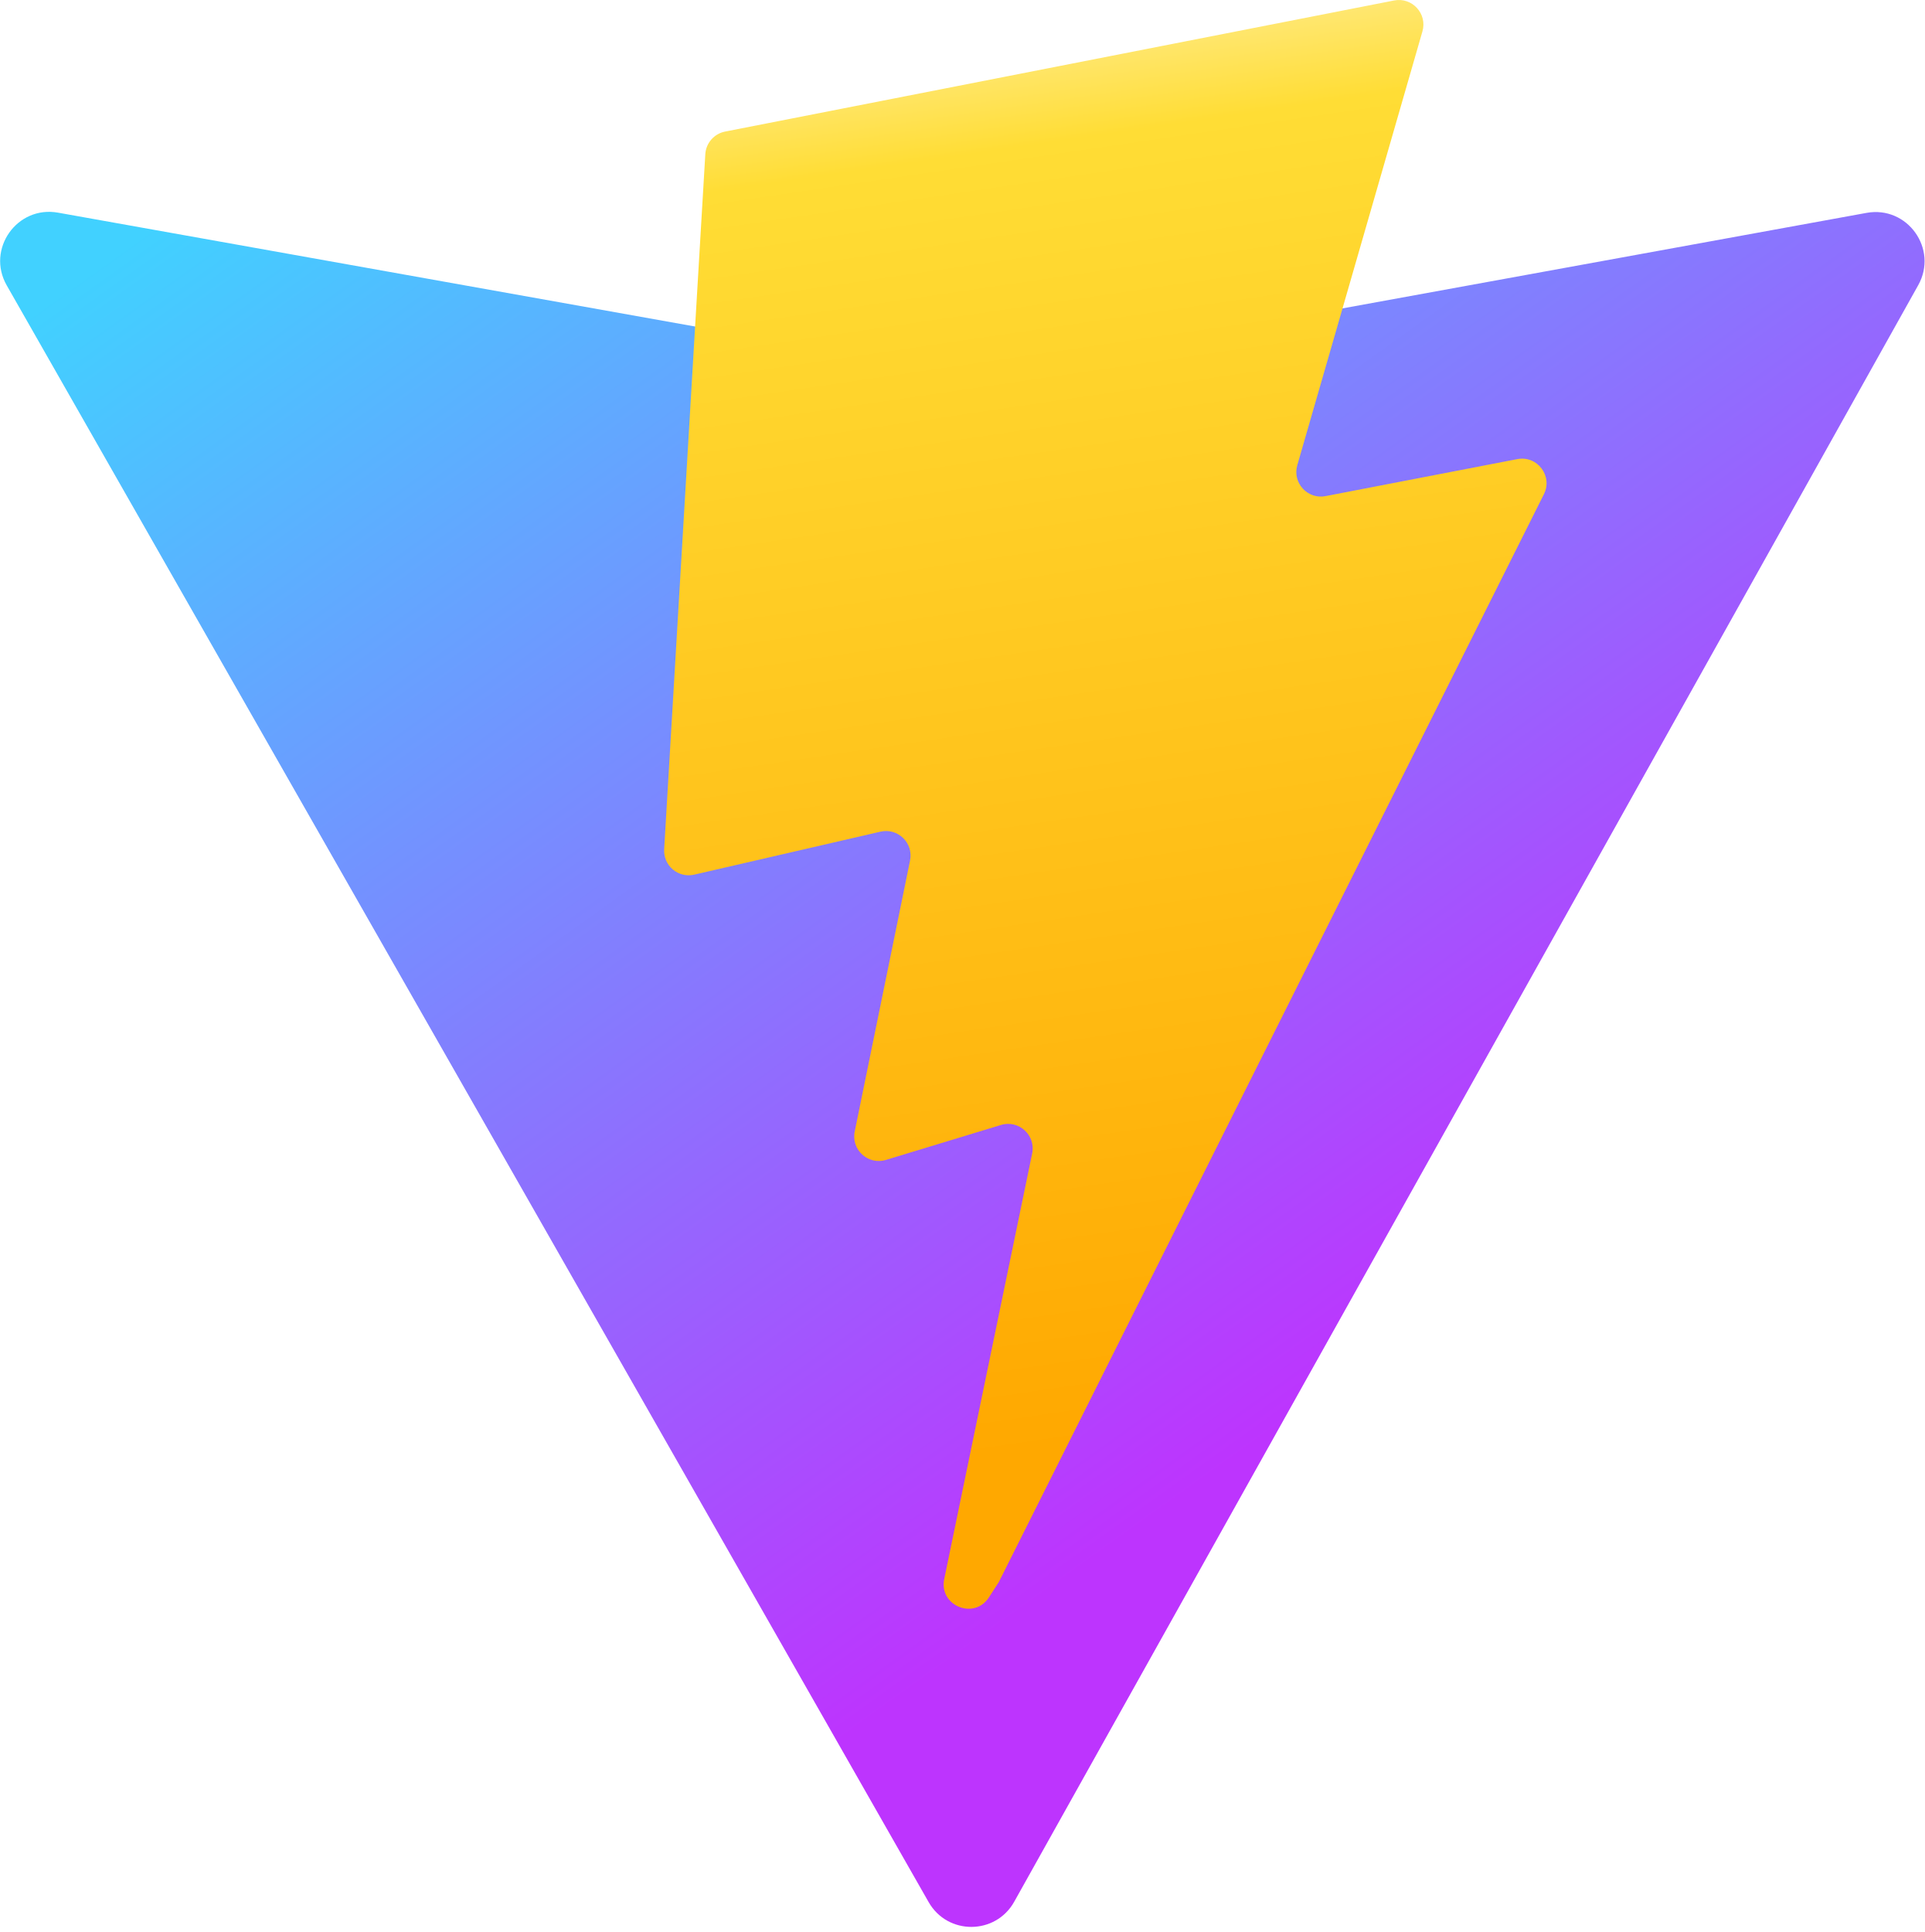
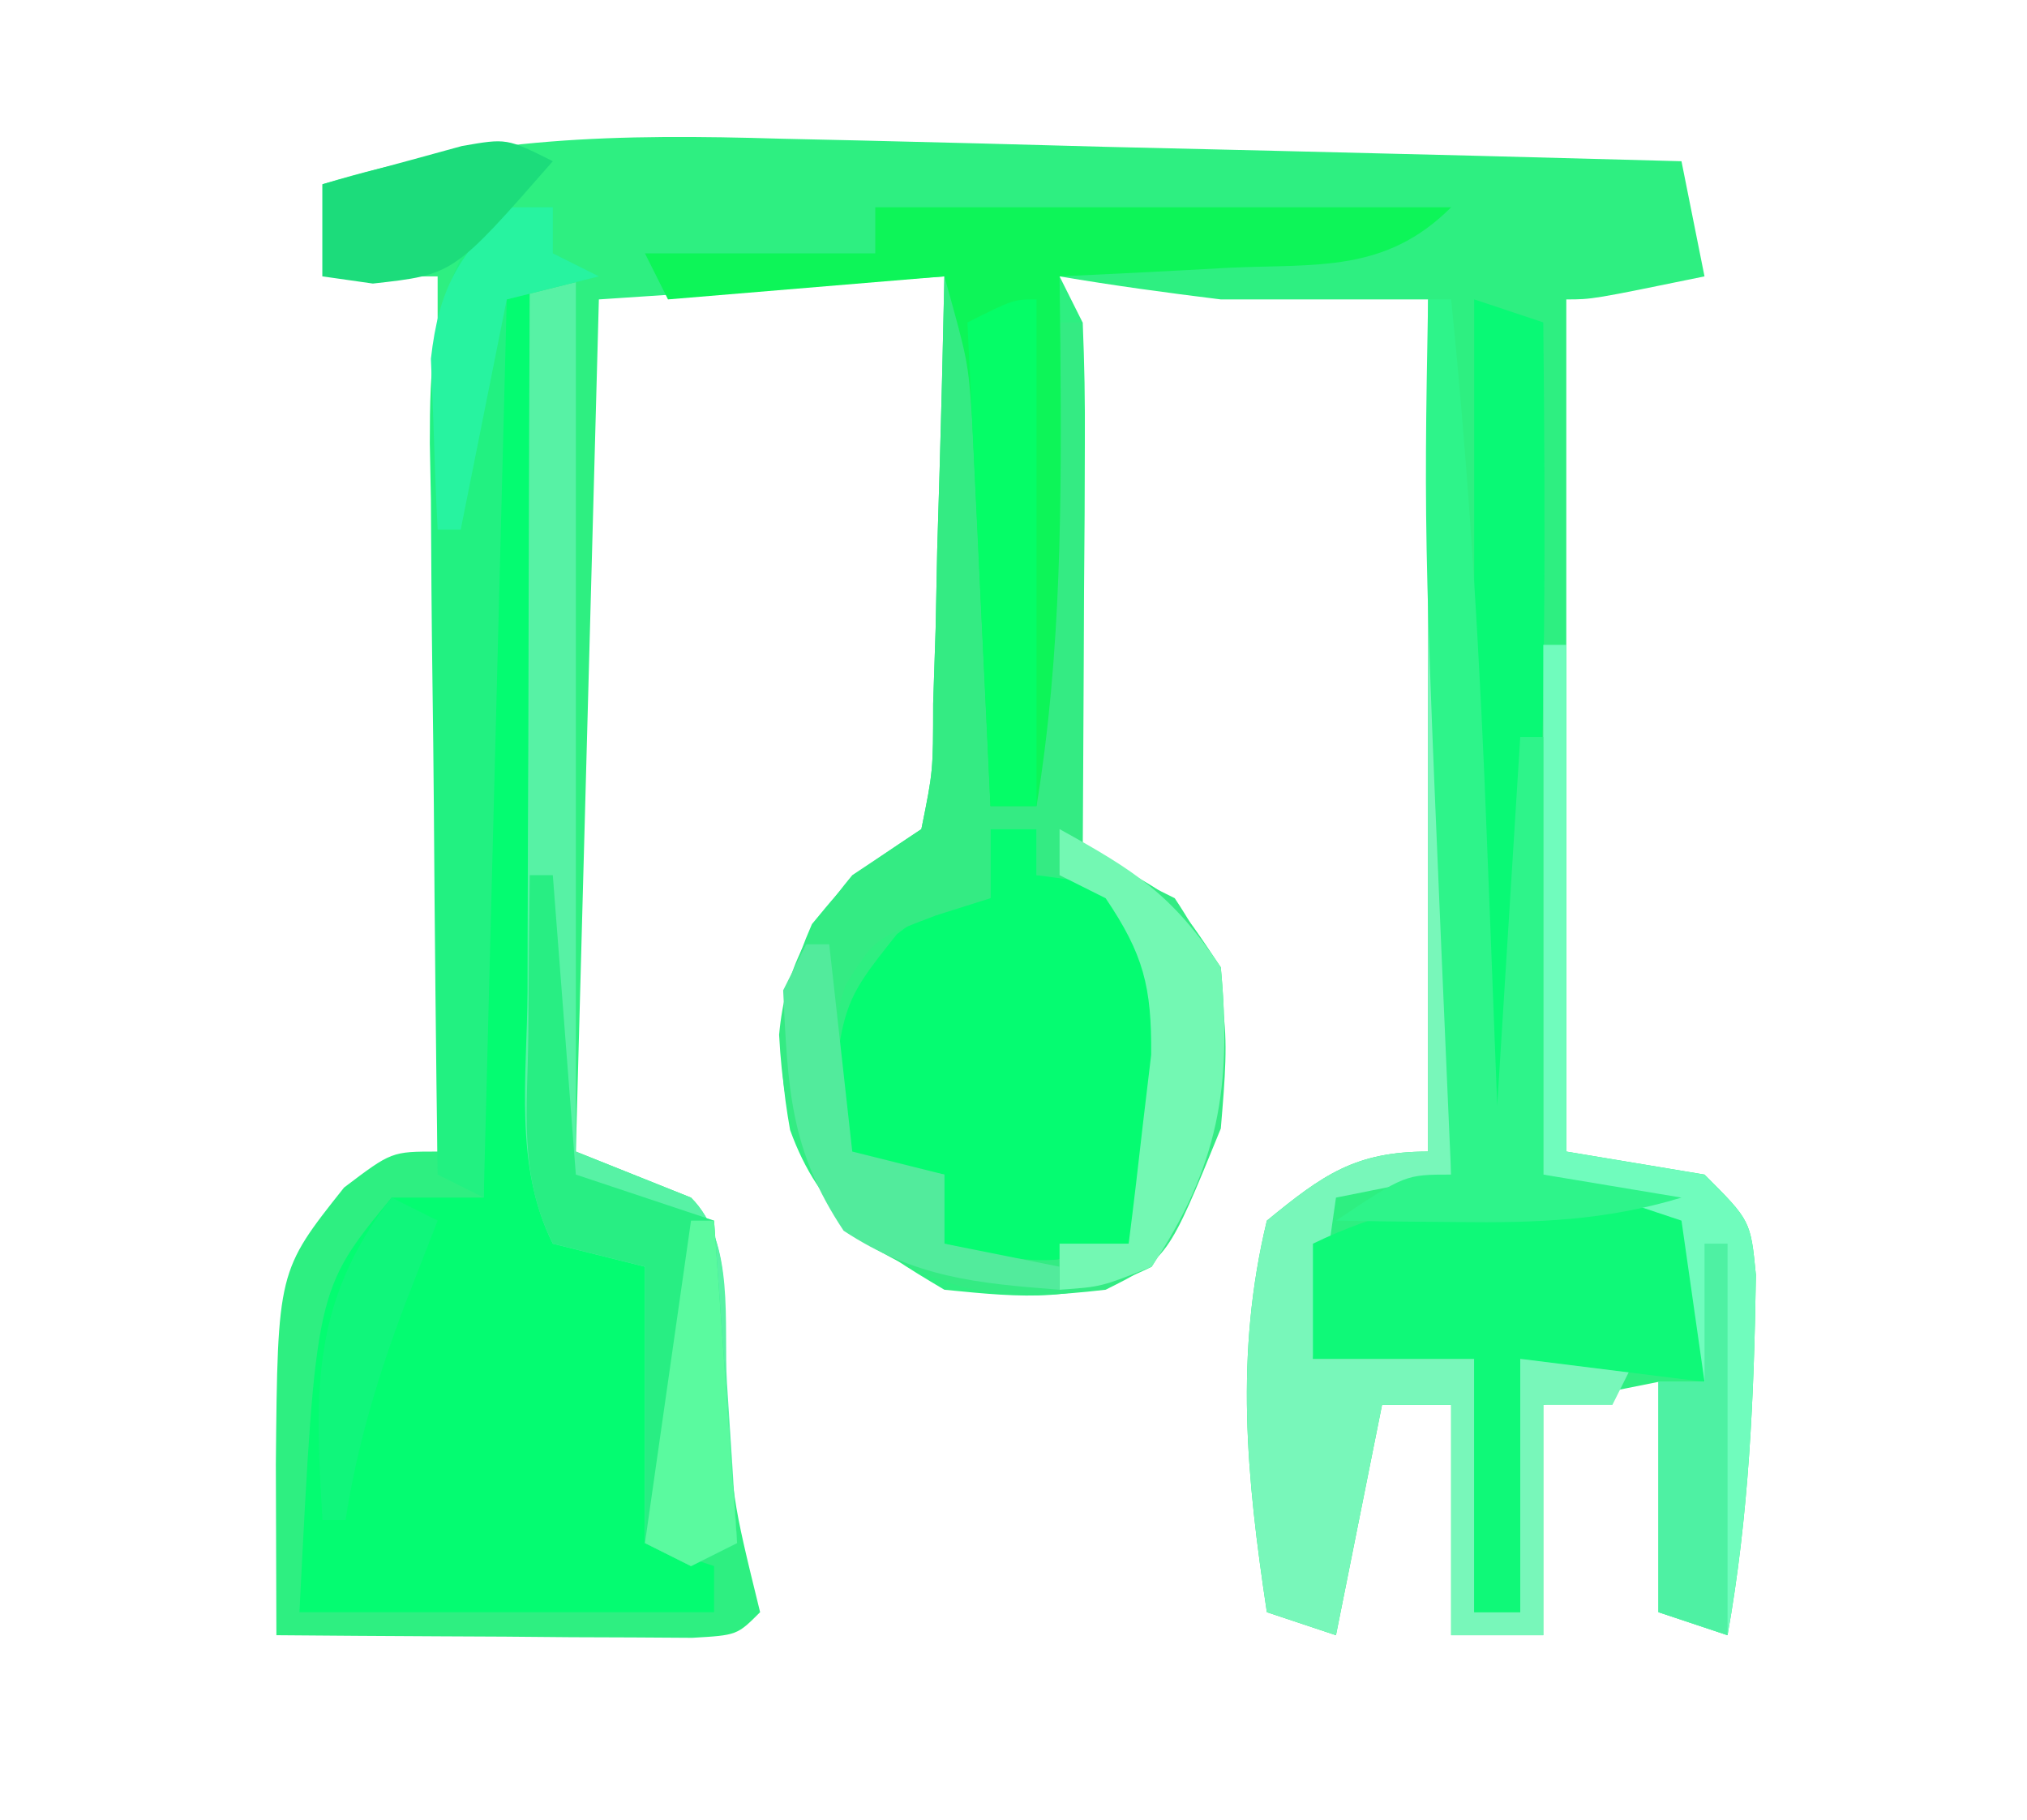
- <svg xmlns="http://www.w3.org/2000/svg" aria-hidden="true" role="img" class="iconify iconify--logos" width="31.88" height="32" preserveAspectRatio="xMidYMid meet" viewBox="0 0 256 257">
-   <defs>
-     <linearGradient id="IconifyId1813088fe1fbc01fb466" x1="-.828%" x2="57.636%" y1="7.652%" y2="78.411%">
-       <stop offset="0%" stop-color="#41D1FF" />
-       <stop offset="100%" stop-color="#BD34FE" />
-     </linearGradient>
-     <linearGradient id="IconifyId1813088fe1fbc01fb467" x1="43.376%" x2="50.316%" y1="2.242%" y2="89.03%">
-       <stop offset="0%" stop-color="#FFEA83" />
-       <stop offset="8.333%" stop-color="#FFDD35" />
-       <stop offset="100%" stop-color="#FFA800" />
-     </linearGradient>
-   </defs>
-   <path fill="url(#IconifyId1813088fe1fbc01fb466)" d="M255.153 37.938L134.897 252.976c-2.483 4.44-8.862 4.466-11.382.048L.875 37.958c-2.746-4.814 1.371-10.646 6.827-9.67l120.385 21.517a6.537 6.537 0 0 0 2.322-.004l117.867-21.483c5.438-.991 9.574 4.796 6.877 9.62Z" />
-   <path fill="url(#IconifyId1813088fe1fbc01fb467)" d="M185.432.063L96.44 17.501a3.268 3.268 0 0 0-2.634 3.014l-5.474 92.456a3.268 3.268 0 0 0 3.997 3.378l24.777-5.718c2.318-.535 4.413 1.507 3.936 3.838l-7.361 36.047c-.495 2.426 1.782 4.5 4.151 3.78l15.304-4.649c2.372-.72 4.652 1.36 4.15 3.788l-11.698 56.621c-.732 3.542 3.979 5.473 5.943 2.437l1.313-2.028l72.516-144.72c1.215-2.423-.88-5.186-3.54-4.672l-25.505 4.922c-2.396.462-4.435-1.77-3.759-4.114l16.646-57.705c.677-2.35-1.37-4.583-3.769-4.113Z" />
+ <svg xmlns="http://www.w3.org/2000/svg" version="1.1" width="88" height="79">
+   <path d="M0 0 C1.121 0.025 2.241 0.05 3.396 0.076 C6.952 0.158 10.507 0.254 14.062 0.352 C16.483 0.41 18.904 0.467 21.324 0.523 C27.237 0.663 33.15 0.815 39.062 0.977 C39.557 3.452 39.557 3.452 40.062 5.977 C35.188 6.977 35.188 6.977 34.062 6.977 C34.062 19.187 34.062 31.397 34.062 43.977 C37.032 44.472 37.032 44.472 40.062 44.977 C42.062 46.977 42.062 46.977 42.293 49.332 C42.212 54.641 41.993 59.745 41.062 64.977 C40.072 64.647 39.083 64.317 38.062 63.977 C38.062 60.677 38.062 57.377 38.062 53.977 C35.587 54.472 35.587 54.472 33.062 54.977 C33.062 58.277 33.062 61.577 33.062 64.977 C31.742 64.977 30.422 64.977 29.062 64.977 C29.062 61.677 29.062 58.377 29.062 54.977 C28.073 54.977 27.082 54.977 26.062 54.977 C25.402 58.277 24.742 61.577 24.062 64.977 C23.073 64.647 22.082 64.317 21.062 63.977 C20.179 58.105 19.659 52.792 21.062 46.977 C23.493 44.983 24.902 43.977 28.062 43.977 C28.062 31.767 28.062 19.557 28.062 6.977 C25.093 6.977 22.122 6.977 19.062 6.977 C16.723 6.689 14.386 6.372 12.062 5.977 C12.557 6.967 12.557 6.967 13.062 7.977 C13.147 9.717 13.17 11.461 13.16 13.203 C13.157 14.234 13.154 15.266 13.15 16.328 C13.138 17.948 13.138 17.948 13.125 19.602 C13.12 20.69 13.116 21.777 13.111 22.898 C13.1 25.591 13.083 28.284 13.062 30.977 C13.681 31.245 14.3 31.513 14.938 31.789 C17.062 32.977 17.062 32.977 19.062 35.977 C19.555 41.199 18.825 44.515 16.062 48.977 C12.913 50.551 10.542 50.325 7.062 49.977 C3.856 48.077 1.663 46.642 0.363 43.039 C-0.263 39.485 -0.143 37.45 1.312 34.102 C3.062 31.977 3.062 31.977 6.062 29.977 C6.572 27.463 6.572 27.463 6.574 24.531 C6.61 23.455 6.645 22.379 6.682 21.27 C6.704 20.142 6.727 19.014 6.75 17.852 C6.784 16.716 6.818 15.58 6.854 14.41 C6.936 11.599 7.001 8.788 7.062 5.977 C2.112 6.307 -2.837 6.637 -7.938 6.977 C-8.268 19.187 -8.598 31.397 -8.938 43.977 C-7.287 44.637 -5.638 45.297 -3.938 45.977 C-2.026 47.888 -2.584 51.296 -2.438 53.852 C-2.159 59.004 -2.159 59.004 -0.938 63.977 C-1.938 64.977 -1.938 64.977 -3.887 65.09 C-4.72 65.085 -5.552 65.08 -6.41 65.074 C-7.309 65.071 -8.208 65.068 -9.135 65.064 C-10.553 65.052 -10.553 65.052 -12 65.039 C-12.949 65.035 -13.899 65.03 -14.877 65.025 C-17.231 65.014 -19.584 64.997 -21.938 64.977 C-21.944 63.391 -21.949 61.805 -21.953 60.219 C-21.956 59.336 -21.959 58.452 -21.962 57.542 C-21.882 49.165 -21.882 49.165 -19 45.539 C-16.938 43.977 -16.938 43.977 -14.938 43.977 C-14.938 42.861 -14.938 41.745 -14.938 40.596 C-14.938 29.056 -14.938 17.516 -14.938 5.977 C-16.587 5.977 -18.238 5.977 -19.938 5.977 C-19.938 4.657 -19.938 3.337 -19.938 1.977 C-13.157 -0.11 -7.059 -0.212 0 0 Z " fill="#2EEF81" transform="translate(33.9375,6.023438)" />
+   <path d="M0 0 C0.33 0 0.66 0 1 0 C1.004 1.196 1.008 2.392 1.012 3.624 C1.034 8.058 1.088 12.491 1.153 16.925 C1.176 18.845 1.19 20.764 1.196 22.684 C1.205 25.442 1.246 28.199 1.293 30.957 C1.289 31.816 1.285 32.676 1.281 33.561 C1.336 35.82 1.417 37.816 2 40 C4.389 41.978 4.389 41.978 7 43 C7.523 45.41 7.523 45.41 7.375 48.062 C7.341 48.94 7.308 49.818 7.273 50.723 C7 53 7 53 6 55 C6.99 55.33 7.98 55.66 9 56 C9 56.66 9 57.32 9 58 C3.06 58 -2.88 58 -9 58 C-8.293 44.001 -8.293 44.001 -5 40 C-3.68 40 -2.36 40 -1 40 C-1.005 38.824 -1.01 37.648 -1.016 36.436 C-1.034 32.088 -1.045 27.74 -1.055 23.392 C-1.06 21.508 -1.067 19.623 -1.075 17.738 C-1.088 15.035 -1.093 12.332 -1.098 9.629 C-1.103 8.781 -1.108 7.933 -1.113 7.059 C-1.113 5.039 -1.062 3.019 -1 1 C-0.67 0.67 -0.34 0.34 0 0 Z " fill="#04FC71" transform="translate(22,12)" />
+   <path d="M0 0 C0.66 0 1.32 0 2 0 C2 0.66 2 1.32 2 2 C2.928 2.124 2.928 2.124 3.875 2.25 C6 3 6 3 7.152 4.758 C8.132 7.349 8.066 8.898 7.688 11.625 C7.588 12.401 7.489 13.177 7.387 13.977 C7 16 7 16 6 18 C0.551 19.275 0.551 19.275 -2 18 C-2 17.01 -2 16.02 -2 15 C-3.65 14.67 -5.3 14.34 -7 14 C-6.511 7.643 -6.511 7.643 -4.062 4.562 C-2 3 -2 3 0 3 C0 2.01 0 1.02 0 0 Z " fill="#05FC71" transform="translate(43,36)" />
+   <path d="M0 0 C1.722 2.991 2.242 5.107 2.195 8.547 C2.186 9.813 2.186 9.813 2.176 11.105 C2.159 11.978 2.142 12.851 2.125 13.75 C2.116 14.638 2.107 15.526 2.098 16.441 C2.074 18.628 2.041 20.814 2 23 C2.66 23 3.32 23 4 23 C4.33 16.07 4.66 9.14 5 2 C5.33 2 5.66 2 6 2 C6 9.59 6 17.18 6 25 C7.32 25.66 8.64 26.32 10 27 C12.495 30.742 12.376 32.562 12 37 C9.698 42.651 9.698 42.651 7 44 C2.581 44.51 0.492 44.292 -3.375 42 C-6.214 38.755 -6.947 37.118 -7.176 32.93 C-6.908 29.994 -5.853 28.25 -4 26 C-3.01 25.34 -2.02 24.68 -1 24 C-0.49 21.486 -0.49 21.486 -0.488 18.555 C-0.453 17.478 -0.417 16.402 -0.381 15.293 C-0.347 13.601 -0.347 13.601 -0.312 11.875 C-0.278 10.739 -0.244 9.604 -0.209 8.434 C-0.126 5.622 -0.057 2.812 0 0 Z M2 24 C2 24.99 2 25.98 2 27 C0.824 27.371 0.824 27.371 -0.375 27.75 C-3.053 28.768 -3.053 28.768 -4.312 30.812 C-5.098 33.312 -5.145 35.395 -5 38 C-2.525 38.495 -2.525 38.495 0 39 C0 39.99 0 40.98 0 42 C3.287 42.8 4.71 43.097 8 42 C10.006 38.305 10.433 35.161 10 31 C8.827 28.126 8.827 28.126 7 26 C6.01 26 5.02 26 4 26 C4 25.34 4 24.68 4 24 C3.34 24 2.68 24 2 24 Z " fill="#34EB83" transform="translate(41,12)" />
+   <path d="M0 0 C8.25 0 16.5 0 25 0 C22.154 2.846 19.196 2.456 15.375 2.625 C14.315 2.683 14.315 2.683 13.234 2.742 C11.49 2.836 9.745 2.919 8 3 C8.012 3.99 8.023 4.98 8.035 6 C8.09 12.738 8.089 19.33 7 26 C6.34 26 5.68 26 5 26 C4.975 25.445 4.95 24.891 4.924 24.319 C4.808 21.796 4.685 19.273 4.562 16.75 C4.523 15.877 4.484 15.005 4.443 14.105 C4.401 13.261 4.36 12.417 4.316 11.547 C4.28 10.772 4.243 9.997 4.205 9.198 C4.025 6.673 4.025 6.673 3 3 C-2.94 3.495 -2.94 3.495 -9 4 C-9.33 3.34 -9.66 2.68 -10 2 C-6.7 2 -3.4 2 0 2 C0 1.34 0 0.68 0 0 Z " fill="#0DF558" transform="translate(38,9)" />
+   <path d="M0 0 C0.66 0 1.32 0 2 0 C2 12.54 2 25.08 2 38 C3.65 38.66 5.3 39.32 7 40 C8.941 41.941 8.399 45.473 8.562 48.062 C8.646 49.353 8.73 50.643 8.816 51.973 C8.877 52.972 8.938 53.971 9 55 C8.01 55.495 8.01 55.495 7 56 C6.34 55.67 5.68 55.34 5 55 C5 51.04 5 47.08 5 43 C3.68 42.67 2.36 42.34 1 42 C-0.692 38.616 -0.12 34.775 -0.098 31.055 C-0.096 30.17 -0.095 29.285 -0.093 28.373 C-0.088 25.54 -0.075 22.708 -0.062 19.875 C-0.057 17.957 -0.053 16.039 -0.049 14.121 C-0.038 9.414 -0.021 4.707 0 0 Z " fill="#57F2A5" transform="translate(23,12)" />
+   <path d="M0 0 C0.33 0 0.66 0 1 0 C1 8.25 1 16.5 1 25 C-0.65 25.33 -2.3 25.66 -4 26 C-4.33 28.31 -4.66 30.62 -5 33 C-2.69 33 -0.38 33 2 33 C2 36.63 2 40.26 2 44 C2.66 44 3.32 44 4 44 C4 40.37 4 36.74 4 33 C5.65 33 7.3 33 9 33 C8.67 33.66 8.34 34.32 8 35 C7.01 35 6.02 35 5 35 C5 38.3 5 41.6 5 45 C3.68 45 2.36 45 1 45 C1 41.7 1 38.4 1 35 C0.01 35 -0.98 35 -2 35 C-2.66 38.3 -3.32 41.6 -4 45 C-4.99 44.67 -5.98 44.34 -7 44 C-7.883 38.128 -8.404 32.815 -7 27 C-4.57 25.006 -3.161 24 0 24 C0 16.08 0 8.16 0 0 Z " fill="#78F7BA" transform="translate(62,26)" />
+   <path d="M0 0 C0 2.31 0 4.62 0 7 C-2.64 6.67 -5.28 6.34 -8 6 C-8 9.63 -8 13.26 -8 17 C-8.66 17 -9.32 17 -10 17 C-10 13.37 -10 9.74 -10 6 C-12.31 6 -14.62 6 -17 6 C-17 4.35 -17 2.7 -17 1 C-11.344 -1.742 -6.013 -1.458 0 0 Z " fill="#0FF978" transform="translate(74,53)" />
+   <path d="M0 0 C0.99 0.33 1.98 0.66 3 1 C3.094 10.008 3.116 19.002 2.625 28 C2.555 29.299 2.486 30.599 2.414 31.938 C2 35 2 35 0 37 C0 24.79 0 12.58 0 0 Z " fill="#09F975" transform="translate(64,13)" />
+   <path d="M0 0 C0.33 0 0.66 0 1 0 C1 7.26 1 14.52 1 22 C2.98 22.33 4.96 22.66 7 23 C9 25 9 25 9.23 27.355 C9.15 32.665 8.93 37.768 8 43 C7.01 42.67 6.02 42.34 5 42 C5 38.7 5 35.4 5 32 C5.66 32 6.32 32 7 32 C6.67 29.69 6.34 27.38 6 25 C4.02 24.34 2.04 23.68 0 23 C0 15.41 0 7.82 0 0 Z " fill="#70FCBD" transform="translate(67,28)" />
+   <path d="M0 0 C0.33 0 0.66 0 1 0 C1.801 7.891 2.266 15.762 2.562 23.688 C2.606 24.783 2.649 25.878 2.693 27.006 C2.798 29.67 2.899 32.335 3 35 C3.33 29.72 3.66 24.44 4 19 C4.33 19 4.66 19 5 19 C5 25.27 5 31.54 5 38 C6.98 38.33 8.96 38.66 11 39 C7.689 40.001 4.699 40.104 1.25 40.062 C0.265 40.053 -0.72 40.044 -1.734 40.035 C-2.482 40.024 -3.23 40.012 -4 40 C-1 38 -1 38 1 38 C0.97 37.311 0.939 36.622 0.908 35.911 C-0.19 10.623 -0.19 10.623 0 0 Z " fill="#2EF48A" transform="translate(62,13)" />
+   <path d="M0 0 C0 0.66 0 1.32 0 2 C0.66 2.33 1.32 2.66 2 3 C0.68 3.33 -0.64 3.66 -2 4 C-2.33 16.87 -2.66 29.74 -3 43 C-3.66 42.67 -4.32 42.34 -5 42 C-5.074 36.661 -5.129 31.323 -5.165 25.984 C-5.18 24.169 -5.2 22.353 -5.226 20.537 C-5.263 17.926 -5.28 15.315 -5.293 12.703 C-5.308 11.893 -5.324 11.082 -5.34 10.247 C-5.341 6.875 -5.244 4.445 -3.607 1.456 C-2 0 -2 0 0 0 Z " fill="#22F181" transform="translate(24,9)" />
+   <path d="M0 0 C0.33 0 0.66 0 1 0 C1.33 4.29 1.66 8.58 2 13 C3.98 13.66 5.96 14.32 8 15 C8.33 19.62 8.66 24.24 9 29 C8.34 29.33 7.68 29.66 7 30 C6.34 29.67 5.68 29.34 5 29 C5 25.04 5 21.08 5 17 C3.68 16.67 2.36 16.34 1 16 C-0.502 12.997 -0.093 10.209 -0.062 6.875 C-0.053 5.594 -0.044 4.312 -0.035 2.992 C-0.024 2.005 -0.012 1.017 0 0 Z " fill="#28EE83" transform="translate(23,38)" />
+   <path d="M0 0 C0 7.26 0 14.52 0 22 C-0.66 22 -1.32 22 -2 22 C-2.33 15.07 -2.66 8.14 -3 1 C-1 0 -1 0 0 0 Z " fill="#05FD67" transform="translate(45,13)" />
+   <path d="M0 0 C3.265 1.804 4.889 2.834 7 6 C7.489 11.178 6.904 14.644 4 19 C1.812 19.875 1.812 19.875 0 20 C0 19.34 0 18.68 0 18 C0.99 18 1.98 18 3 18 C3.223 16.252 3.428 14.501 3.625 12.75 C3.799 11.288 3.799 11.288 3.977 9.797 C4.001 6.836 3.641 5.433 2 3 C1.34 2.67 0.68 2.34 0 2 C0 1.34 0 0.68 0 0 Z " fill="#73F8B3" transform="translate(46,36)" />
+   <path d="M0 0 C0.33 0 0.66 0 1 0 C1 5.61 1 11.22 1 17 C0.01 16.67 -0.98 16.34 -2 16 C-2 12.7 -2 9.4 -2 6 C-1.34 6 -0.68 6 0 6 C0 4.02 0 2.04 0 0 Z " fill="#4EF1A3" transform="translate(74,54)" />
+   <path d="M0 0 C0.33 0 0.66 0 1 0 C1.33 2.97 1.66 5.94 2 9 C3.32 9.33 4.64 9.66 6 10 C6 10.99 6 11.98 6 13 C7.65 13.33 9.3 13.66 11 14 C11 14.33 11 14.66 11 15 C7.36 14.72 4.707 14.465 1.625 12.438 C-0.721 8.919 -0.796 6.219 -1 2 C-0.67 1.34 -0.34 0.68 0 0 Z " fill="#52EB9C" transform="translate(35,41)" />
+   <path d="M0 0 C0.33 0 0.66 0 1 0 C1.33 4.62 1.66 9.24 2 14 C1.01 14.495 1.01 14.495 0 15 C-0.66 14.67 -1.32 14.34 -2 14 C-1.34 9.38 -0.68 4.76 0 0 Z " fill="#5AFA9F" transform="translate(30,53)" />
+   <path d="M0 0 C0.66 0 1.32 0 2 0 C2 0.66 2 1.32 2 2 C2.66 2.33 3.32 2.66 4 3 C2.68 3.33 1.36 3.66 0 4 C-0.66 7.3 -1.32 10.6 -2 14 C-2.33 14 -2.66 14 -3 14 C-3.082 12.418 -3.139 10.834 -3.188 9.25 C-3.222 8.368 -3.257 7.487 -3.293 6.578 C-2.946 3.524 -2.117 2.194 0 0 Z " fill="#27F3A0" transform="translate(22,9)" />
+   <path d="M0 0 C-4.308 4.923 -4.308 4.923 -7.812 5.312 C-8.895 5.158 -8.895 5.158 -10 5 C-10 3.68 -10 2.36 -10 1 C-8.711 0.637 -7.418 0.285 -6.125 -0.062 C-5.406 -0.26 -4.686 -0.457 -3.945 -0.66 C-2 -1 -2 -1 0 0 Z " fill="#1CDC7B" transform="translate(24,7)" />
+   <path d="M0 0 C0.66 0.33 1.32 0.66 2 1 C1.526 2.217 1.051 3.434 0.562 4.688 C-0.599 7.773 -1.489 10.731 -2 14 C-2.33 14 -2.66 14 -3 14 C-3.324 8.496 -3.533 4.563 0 0 Z " fill="#10F67B" transform="translate(17,52)" />
</svg>
